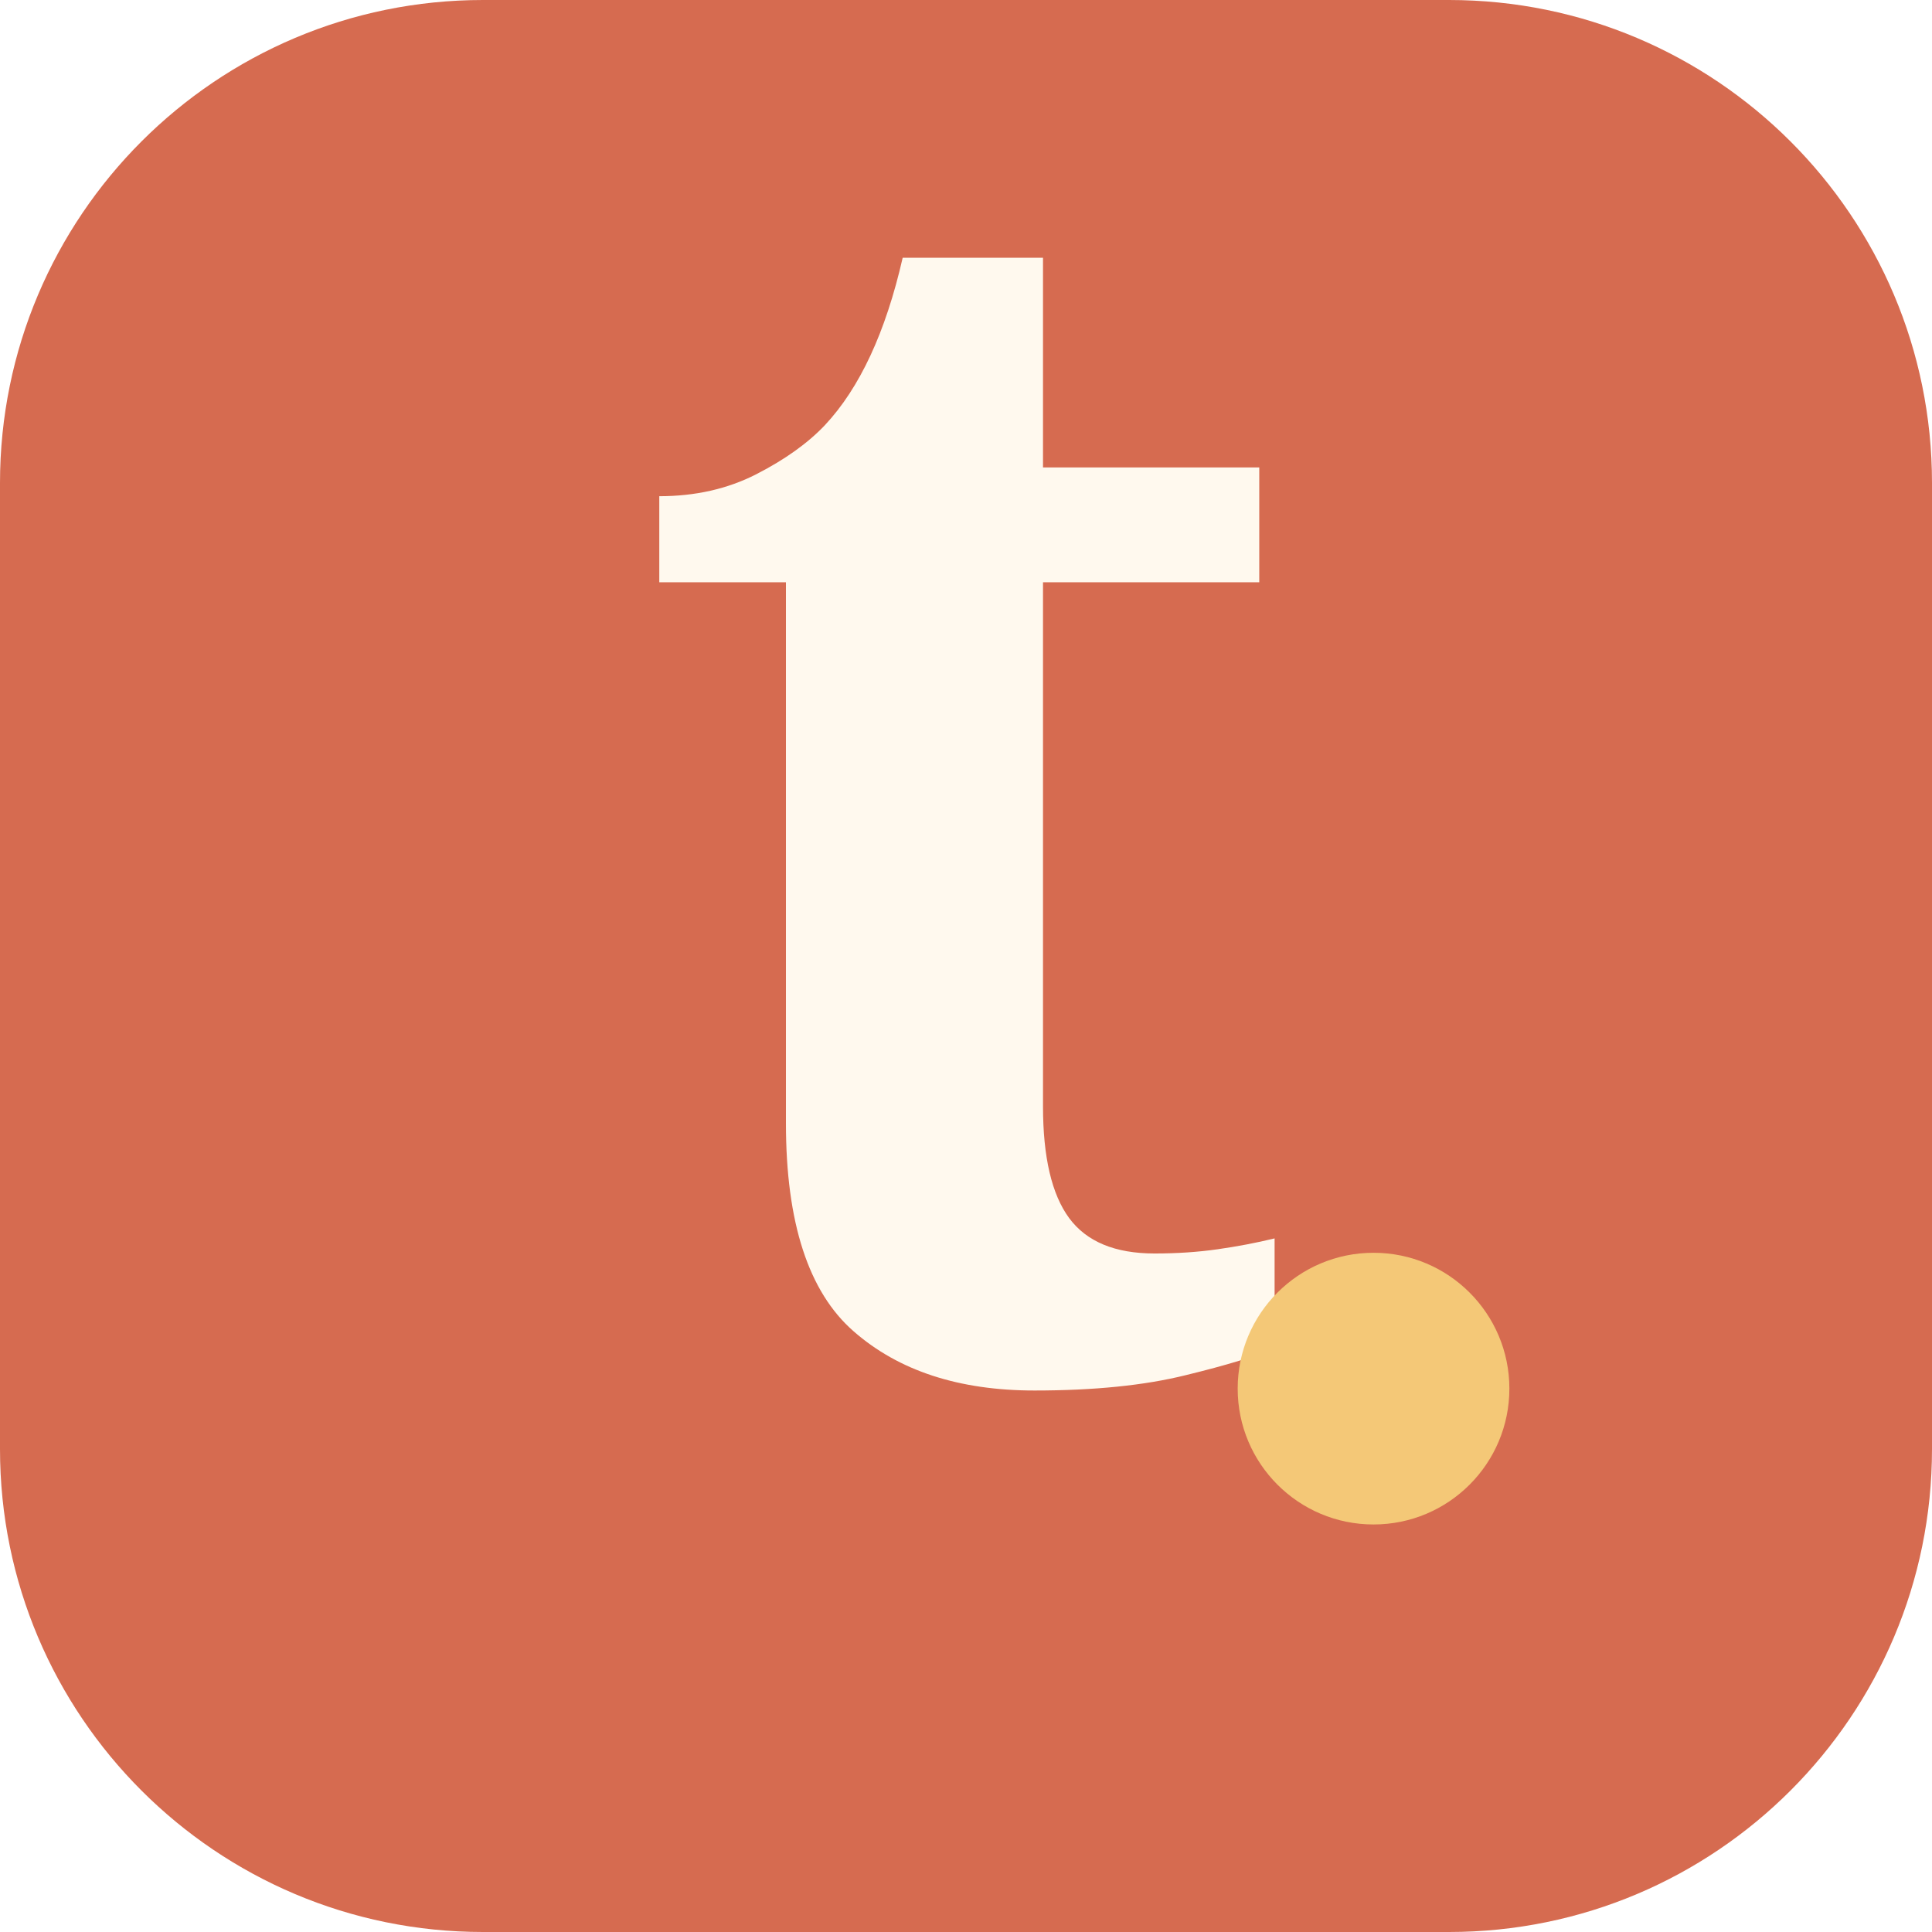
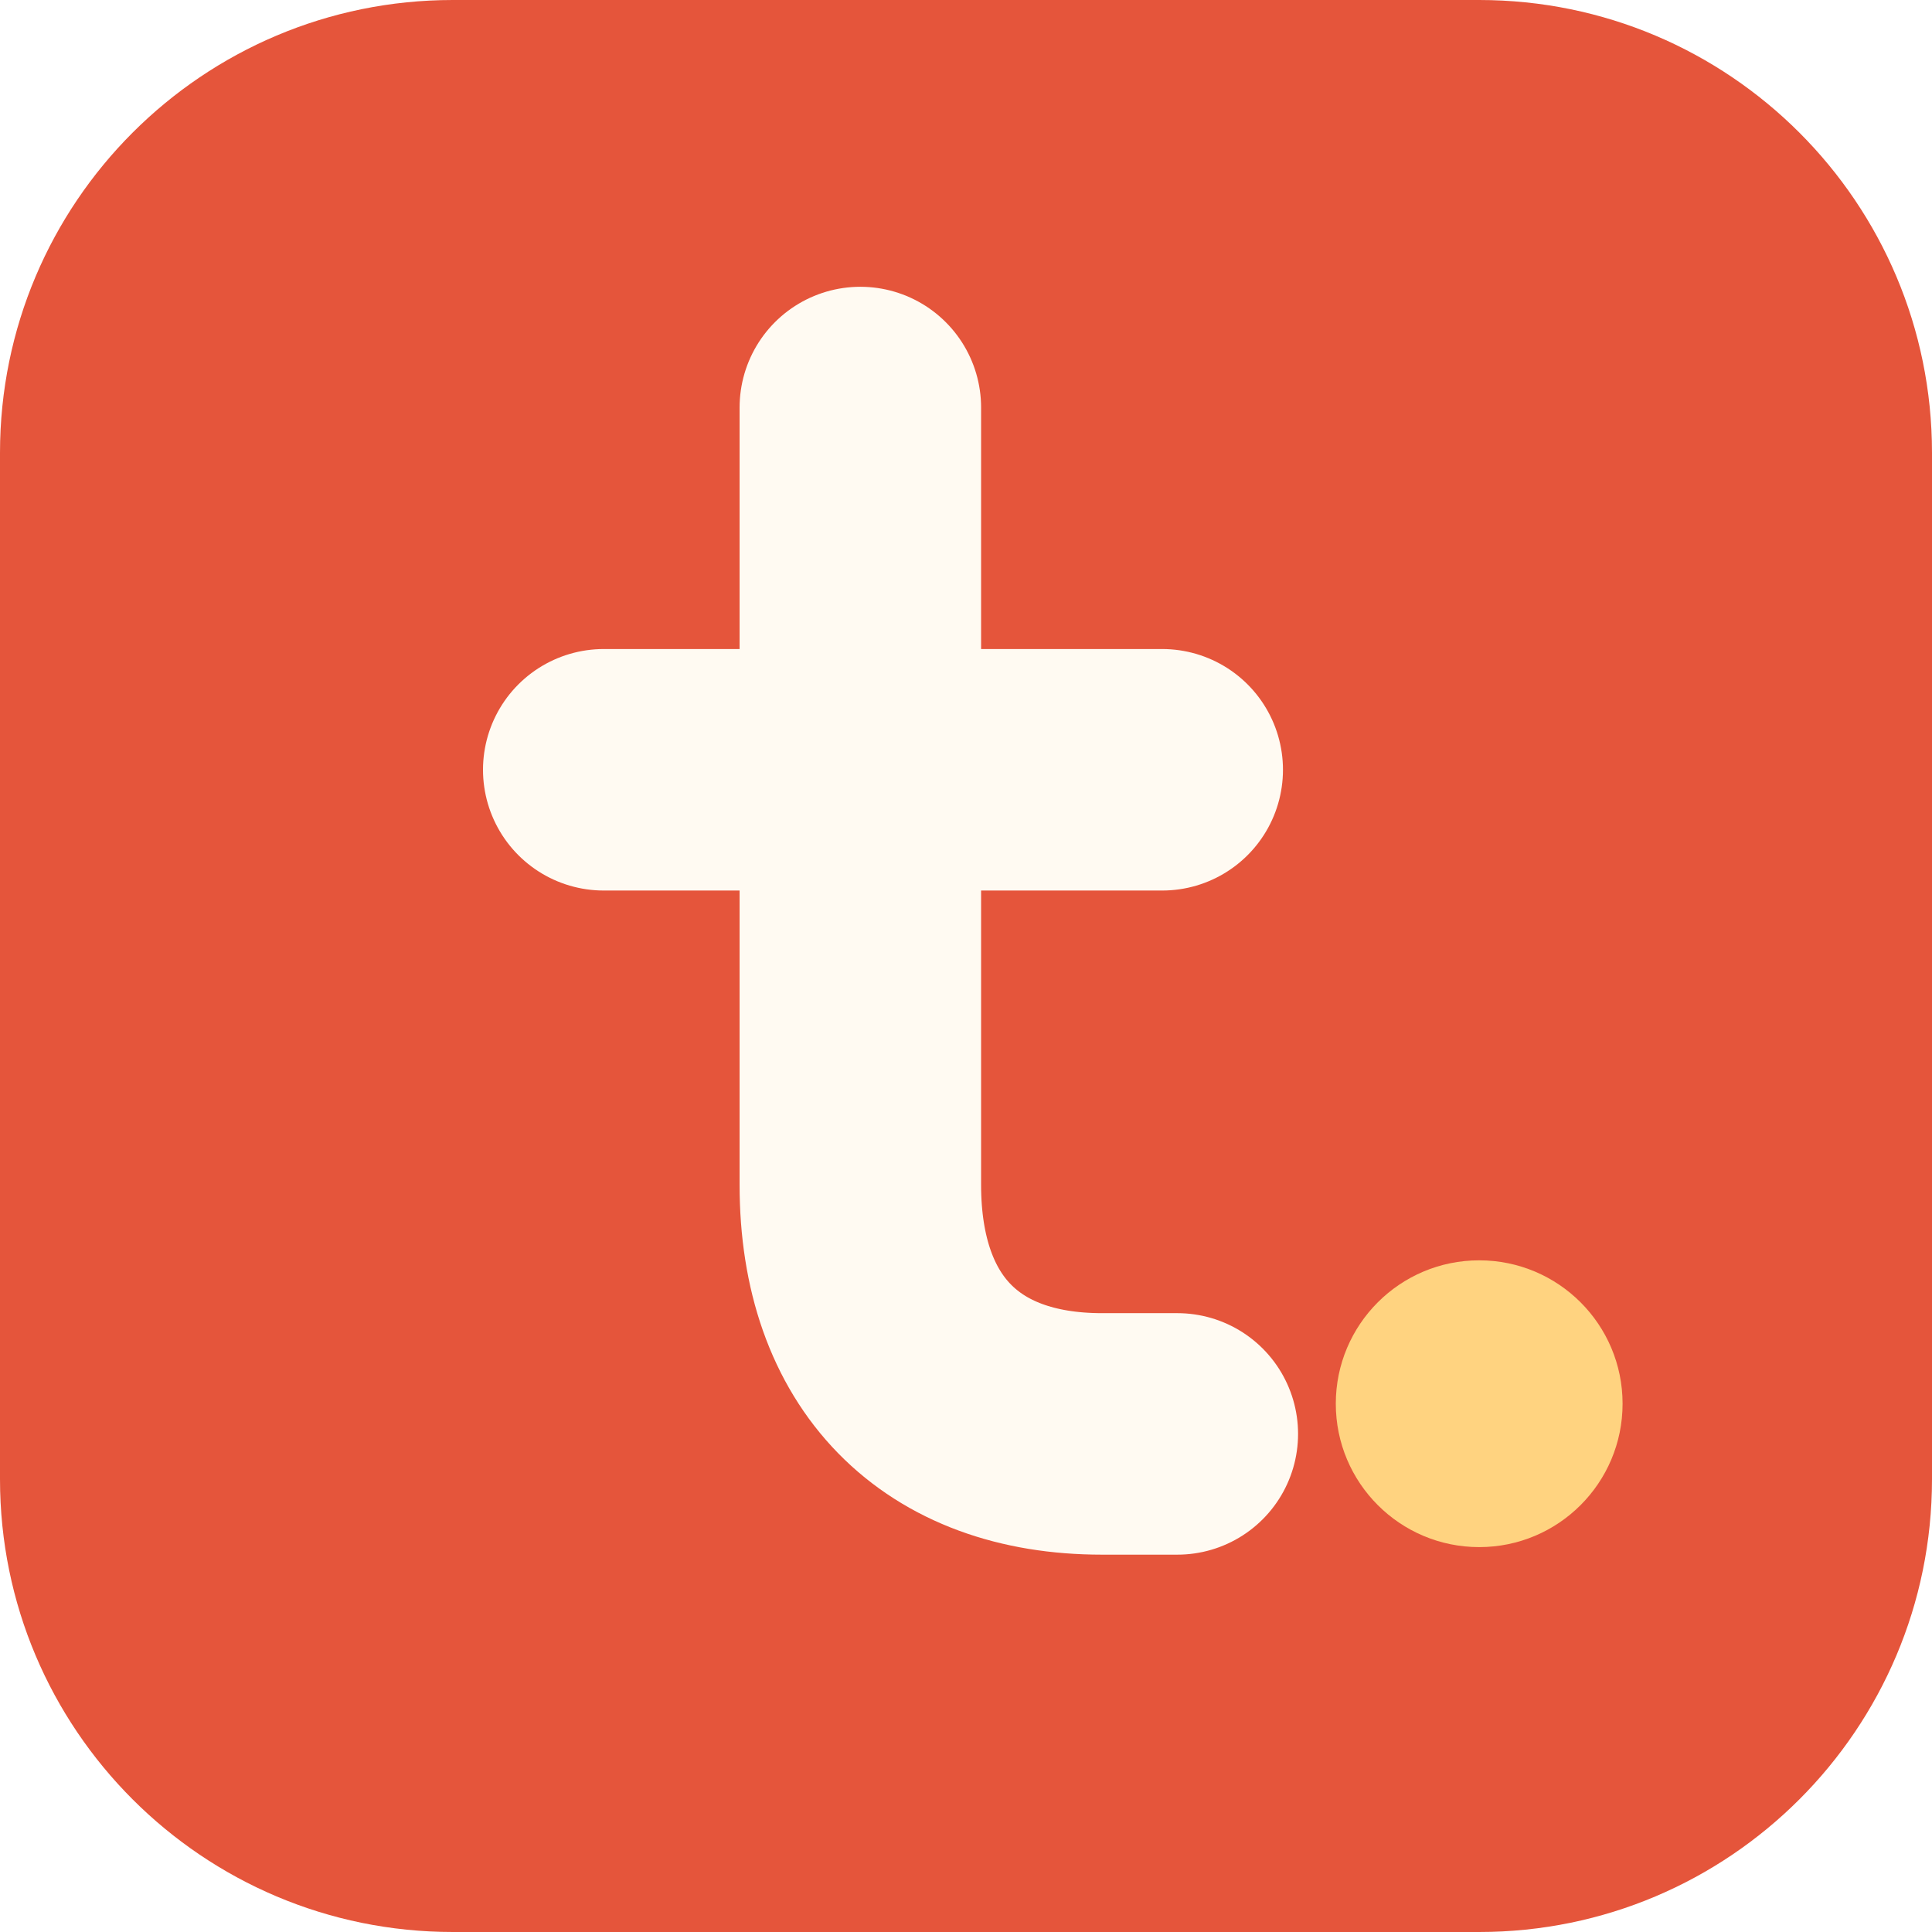
<svg xmlns="http://www.w3.org/2000/svg" viewBox="0 0 128 128">
-   <rect width="128" height="128" rx="32" fill="#d66b50" />
-   <text x="64" y="91" text-anchor="middle" font-family="Georgia,serif" font-size="112" font-weight="bold" fill="#fff9ee">t</text>
-   <circle cx="91" cy="92" r="9" fill="#f4c877" />
+   <rect width="128" height="128" rx="30" fill="#e5553b" />
+   <path d="M57 27v51.5C57 89 63 95 73 95h5M40 51h37" fill="none" stroke="#fffaf2" stroke-width="16" stroke-linecap="round" stroke-linejoin="round" />
+   <circle cx="98" cy="93" r="9.5" fill="#ffd380" />
</svg>
